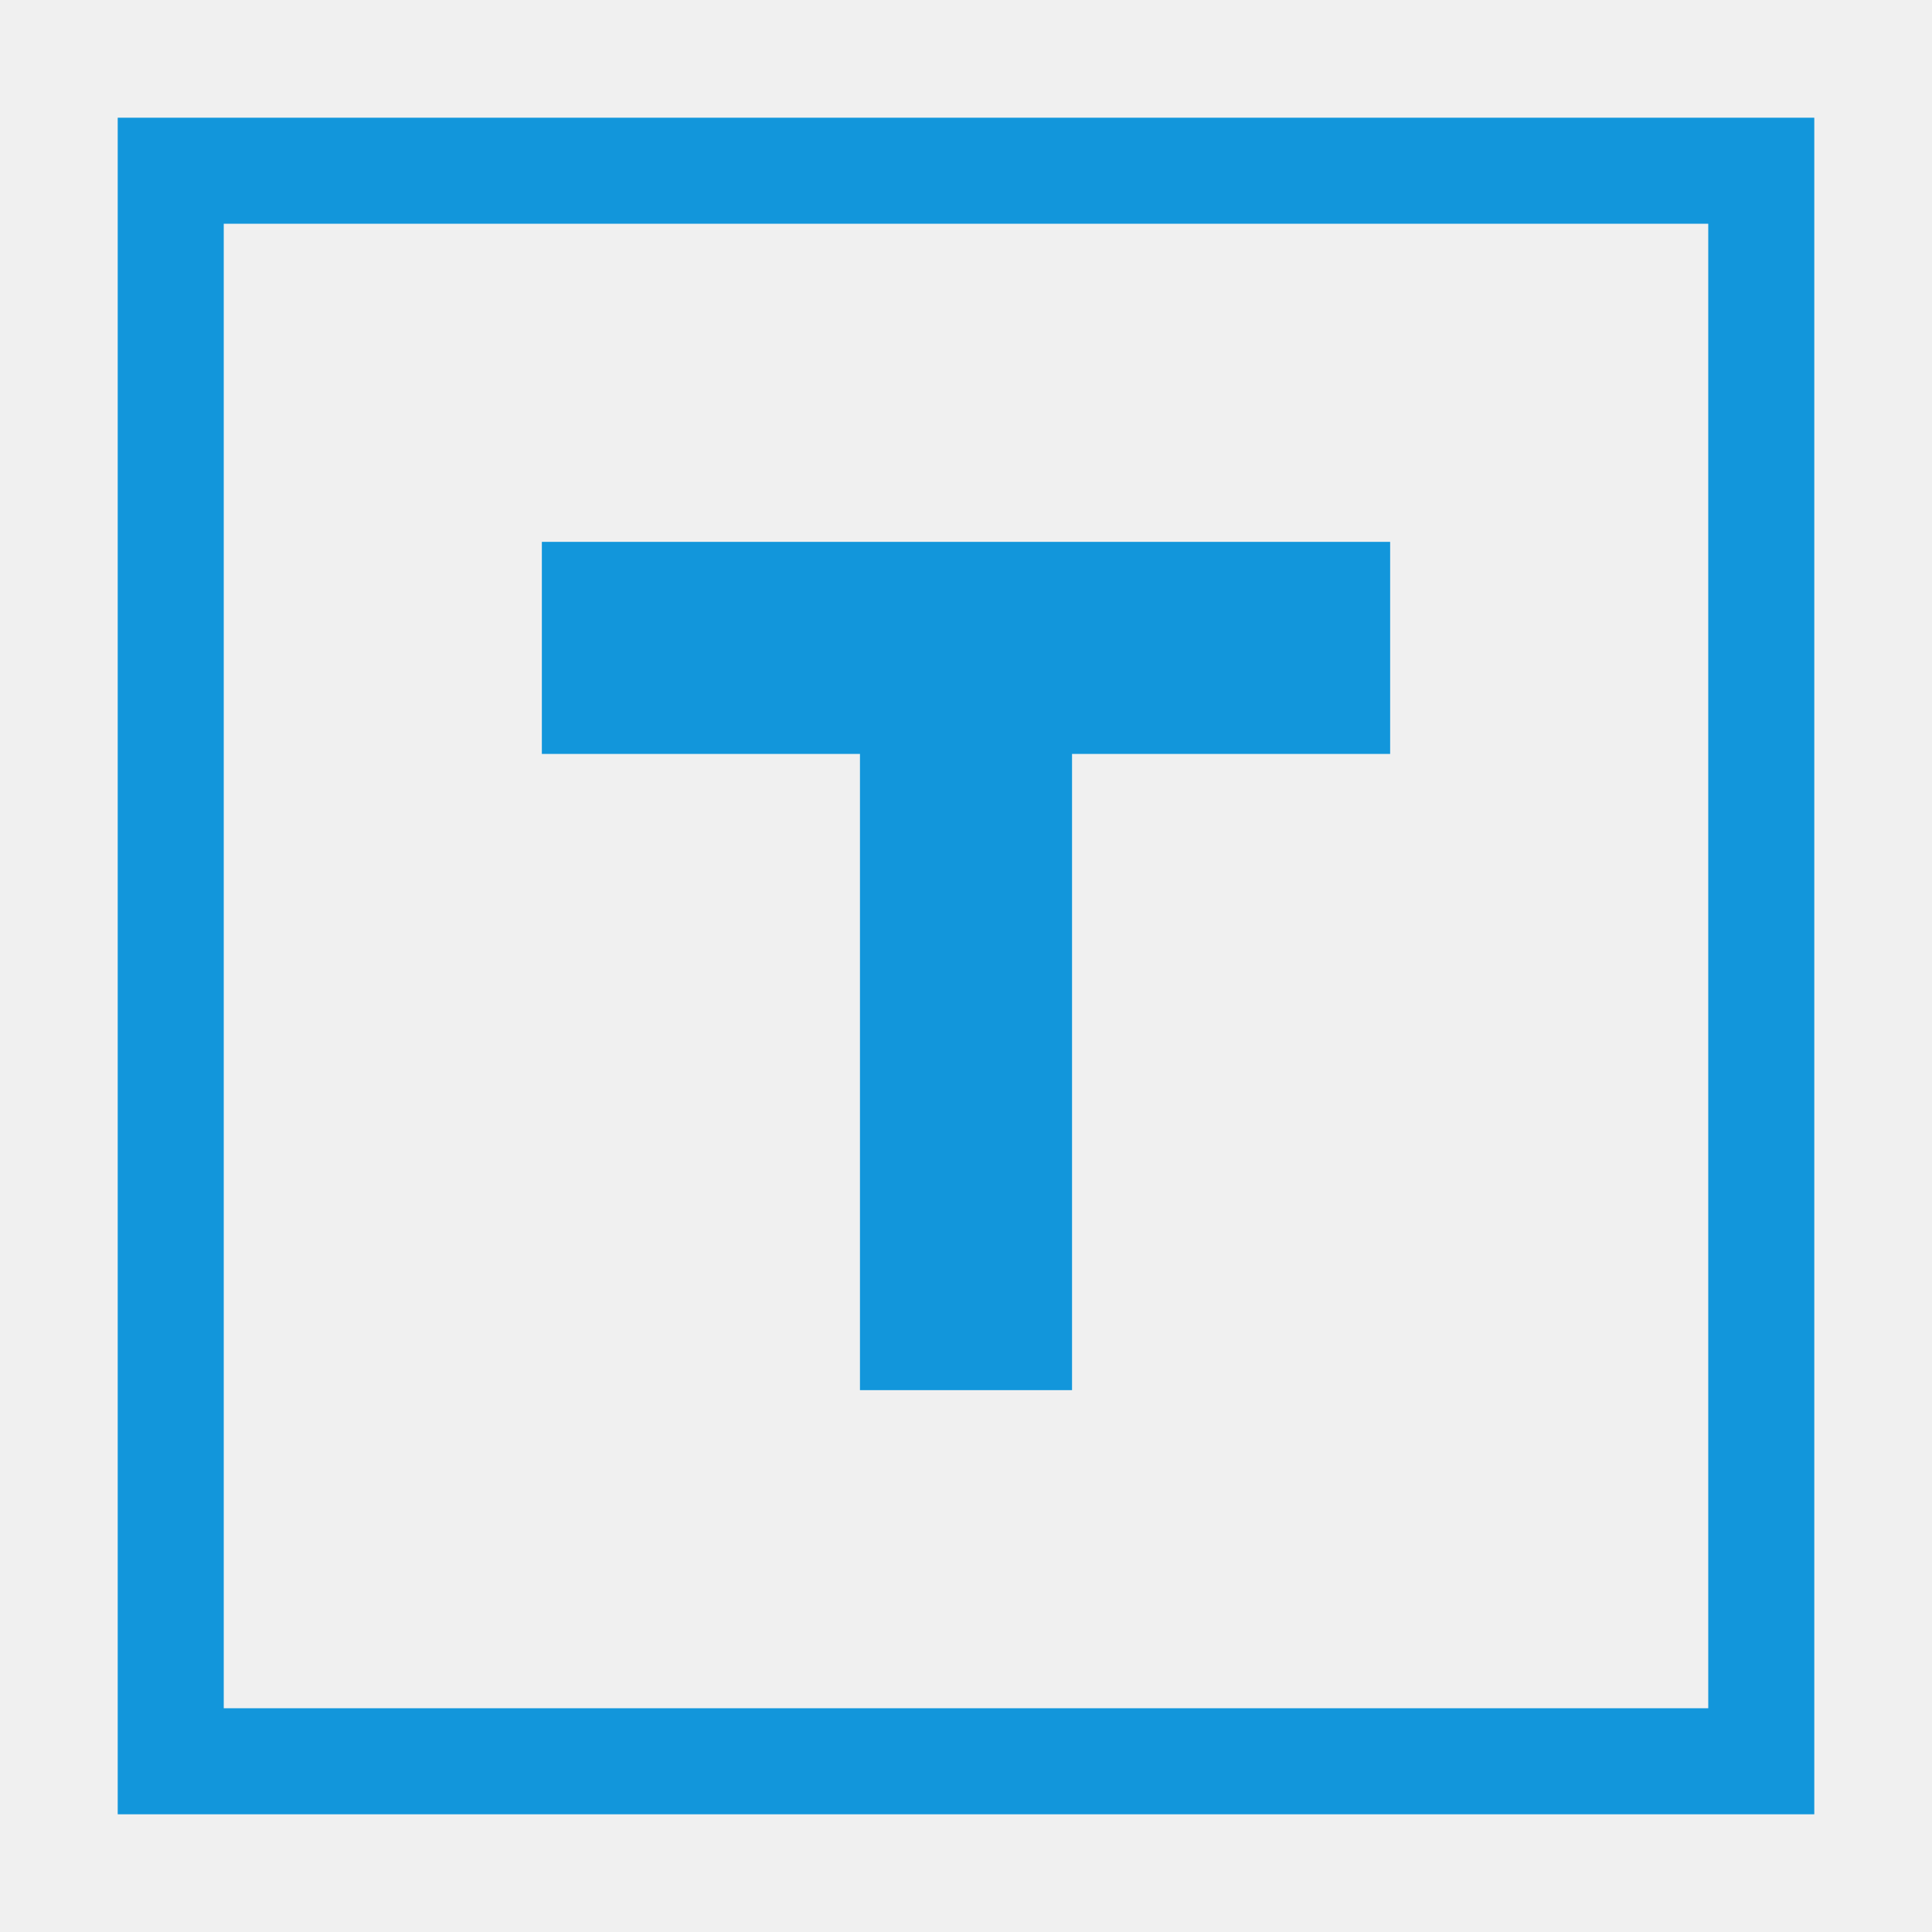
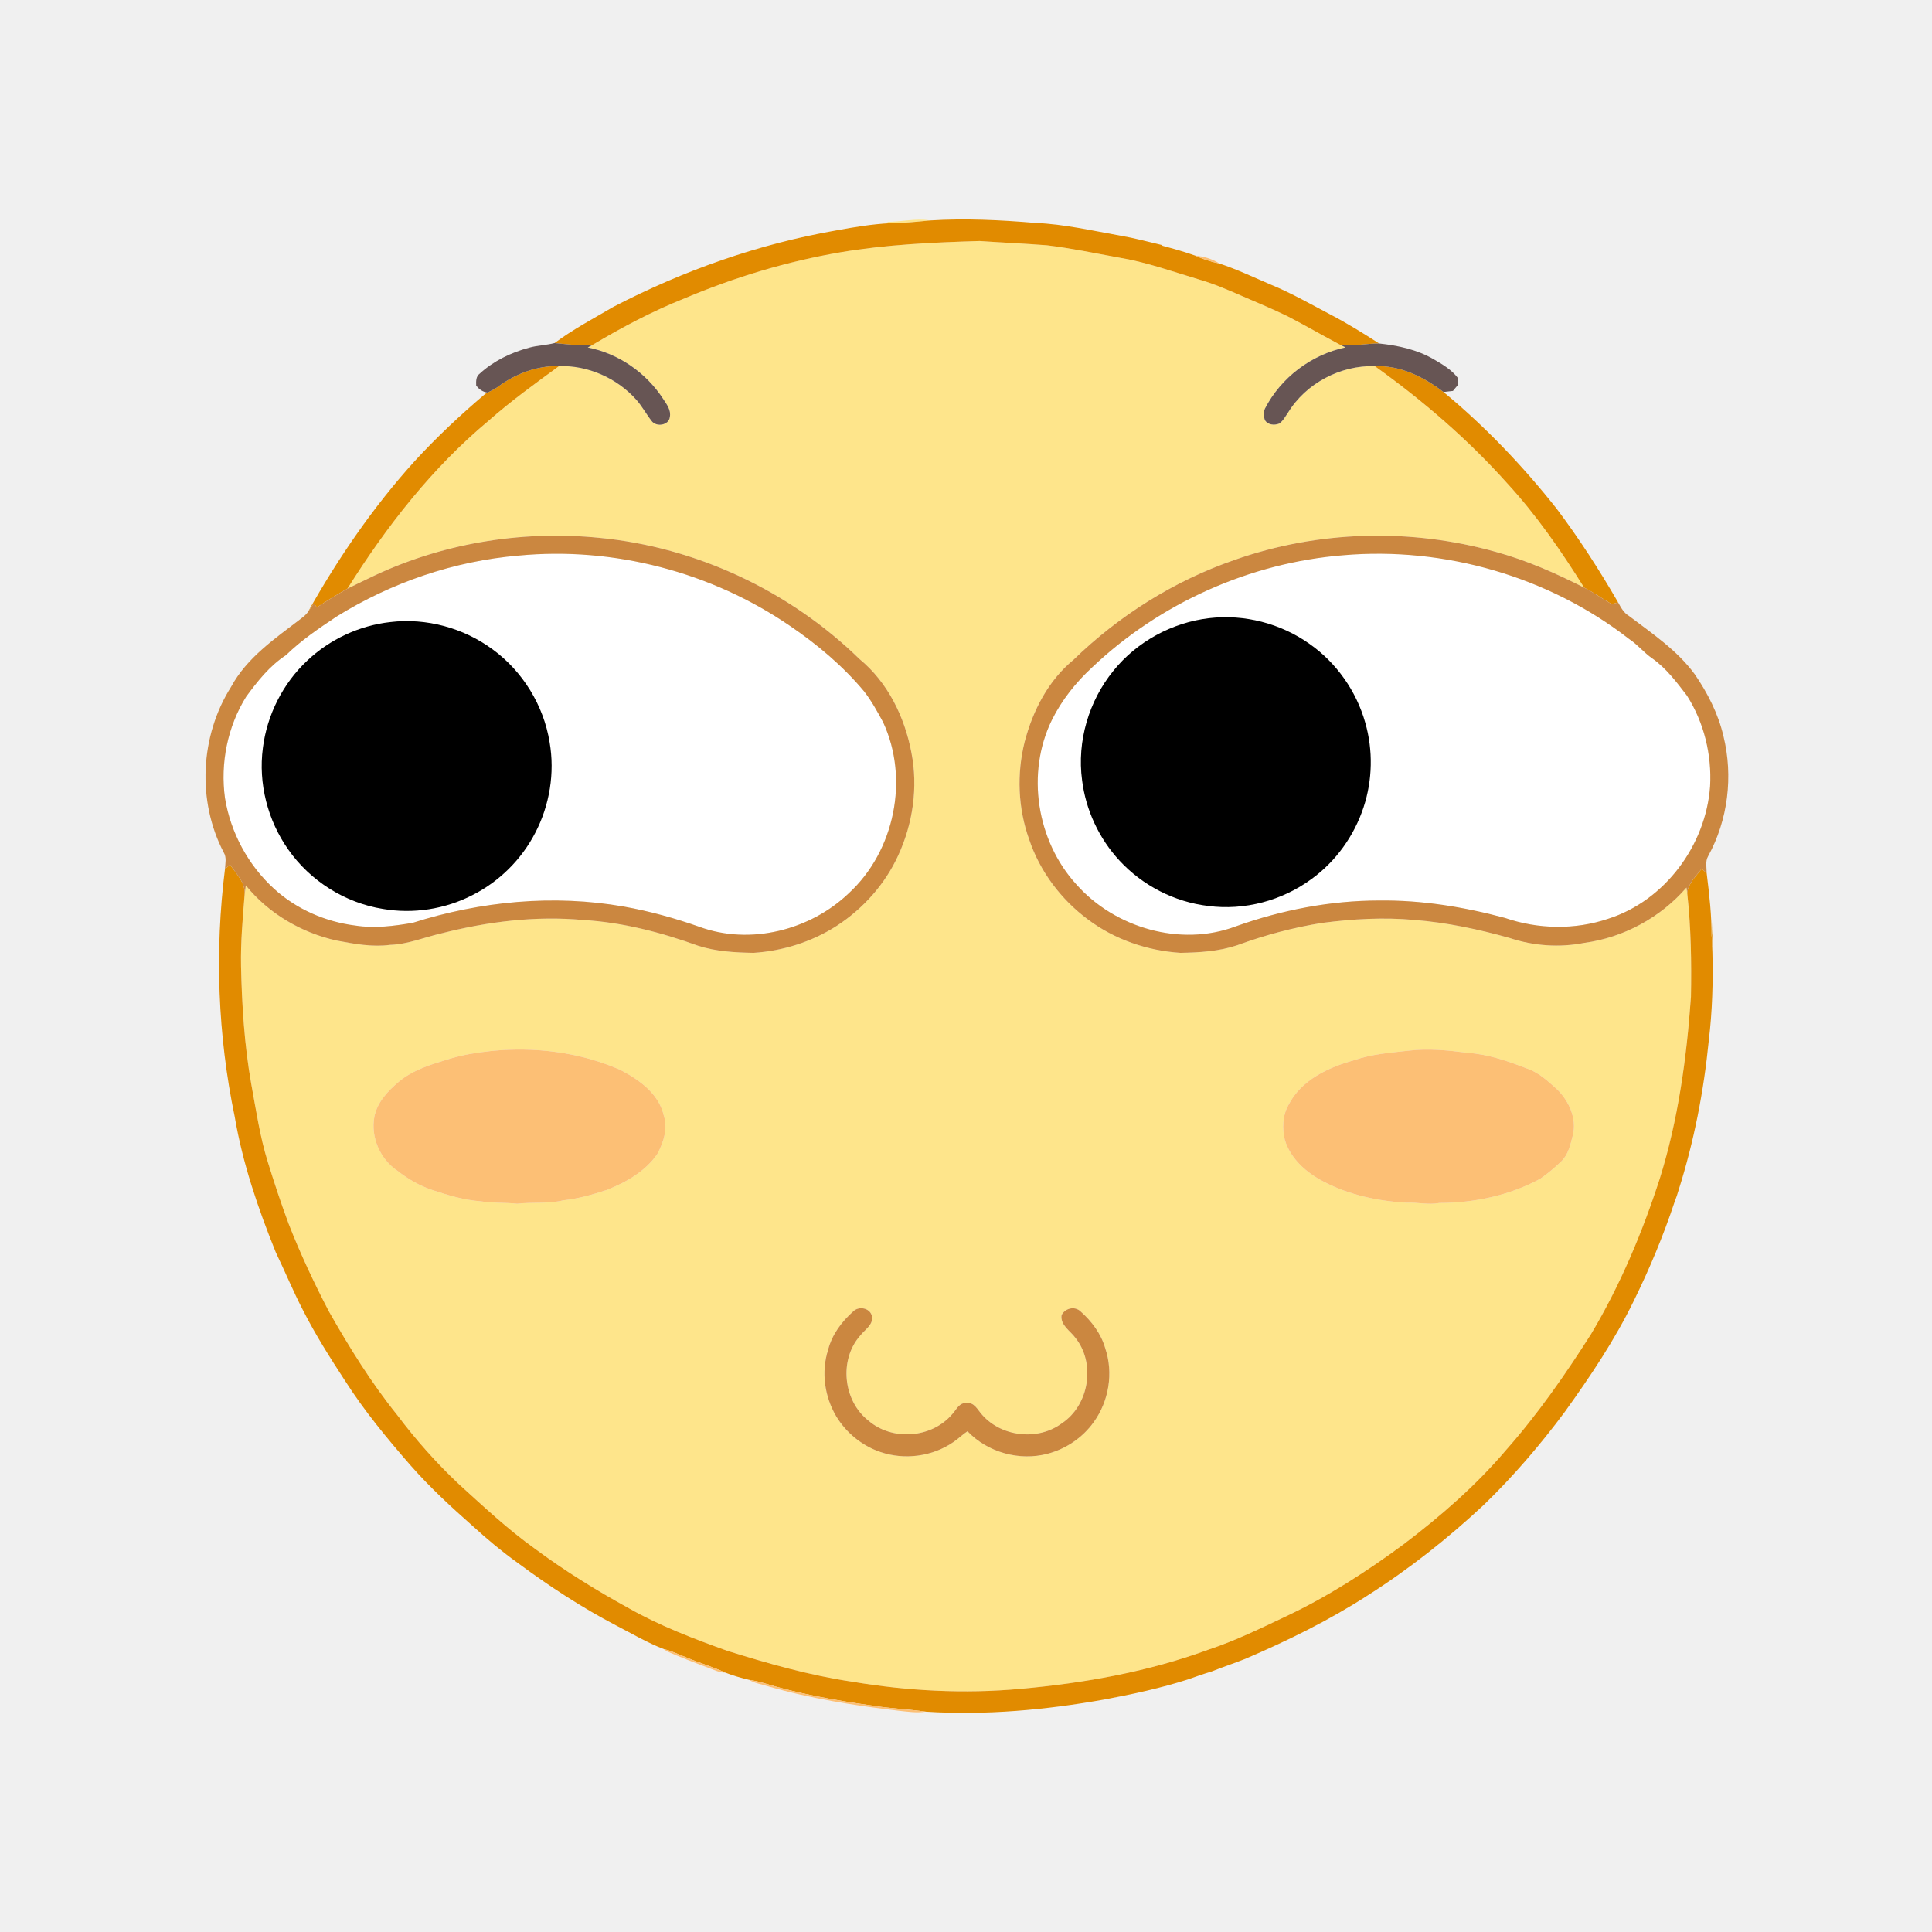
- <svg xmlns="http://www.w3.org/2000/svg" t="1504263719789" class="icon" style="" viewBox="0 0 1024 1024" version="1.1" p-id="2556" width="200" height="200">
-   <defs>
-     <style type="text/css" />
-   </defs>
-   <path d="M62.39 62.39v899.22h899.22V62.39H62.39z m843.018 843.019H118.591V118.591h786.817v786.818z" p-id="2557" fill="#1296db" />
-   <path d="M455.799 736.805h112.402V399.598h168.604V287.195h-449.61v112.403h168.604z" p-id="2558" fill="#1296db" />
+ <svg xmlns="http://www.w3.org/2000/svg" class="icon" width="200px" height="200.00px" viewBox="0 0 1024 1024" version="1.1">
+   <path d="M274.842 294.472c50.371-4.854 102.236 8.714 143.954 37.315 14.428 9.81 27.924 21.166 39.137 34.58 3.983 5.089 7.086 10.783 10.148 16.445 13.926 30.013 6.124 68.229-18.176 90.614-20.48 19.599-52.204 27.658-79.124 17.838-13.087-4.608-26.522-8.346-40.192-10.762-37.243-6.554-75.868-2.826-111.8 8.602-9.953 1.731-20.193 3.041-30.29 1.485-15.903-1.976-31.314-8.632-43.192-19.476-13.732-12.483-23.05-29.747-26.051-48.056-2.57-18.534 1.331-37.949 11.254-53.852 6.021-8.182 12.452-16.353 21.074-21.955 8.038-7.875 17.428-14.213 26.767-20.439 29.071-18.053 62.341-29.481 96.492-32.338m-67.973 35.236c-16.394 1.812-32.113 9.155-44.073 20.49-12.861 12.083-21.279 28.744-23.46 46.254-2.488 18.79 2.55 38.39 13.476 53.852 11.602 16.589 30.054 28.221 50.043 31.427 16.097 2.796 33.055 0.174 47.565-7.311 14.162-7.137 25.958-18.852 33.239-32.942 7.649-14.643 10.476-31.816 7.629-48.108-3.144-19.497-14.264-37.581-30.228-49.213-15.401-11.377-35.154-16.742-54.19-14.449zM711.916 294.287c53.699-4.649 109.036 11.274 151.613 44.442 4.475 2.929 7.793 7.229 12.196 10.23 7.434 5.233 12.933 12.595 18.391 19.732 9.042 14.203 13.22 31.324 12.268 48.097-2.232 31.171-23.951 60.611-54.006 70.175-17.613 5.97-37.161 5.581-54.682-0.43-21.668-5.827-44.052-9.503-66.529-9.247-25.999 0-51.825 5.007-76.268 13.742-29.164 10.947-63.969 0.819-84.398-22.252-21.064-23.03-26.778-59.064-12.974-87.183 5.274-10.629 12.739-19.958 21.443-27.986 35.912-34.038 83.61-55.357 132.946-59.32m-70.973 33.341c-19.712 2.294-38.4 12.462-50.852 27.945-13.025 15.995-19.323 37.417-16.568 57.897 1.935 15.862 9.032 31.037 19.896 42.732 12.196 13.189 29.153 21.893 47.002 23.982 19.18 2.519 39.199-2.836 54.743-14.305 12.892-9.349 22.589-22.907 27.556-38.021 4.762-14.418 5.079-30.228 0.891-44.82-4.71-16.753-15.299-31.816-29.573-41.789-15.237-10.834-34.529-15.8-53.094-13.619z" fill="#FFFFFF" />
+   <path d="M469.975 117.586c7.67 0.082 15.34-2.038 22.968-0.737-7.035 0.686-14.09 1.423-21.166 1.454-0.451-0.174-1.352-0.543-1.802-0.717zM445.42 133.724c24.361-4.127 49.08-5.243 73.728-5.98 11.919 0.819 23.859 1.331 35.768 2.263 12.769 1.526 25.364 4.188 38.011 6.482 14.541 2.386 28.447 7.404 42.527 11.622 8.069 2.314 15.759 5.693 23.45 9.042 7.854 3.379 15.749 6.687 23.439 10.424 9.574 4.925 18.862 10.363 28.385 15.38 0.604 0.297 1.823 0.881 2.427 1.178-18.104 3.799-34.253 16.015-42.721 32.461-0.799 1.874-0.717 4.065-0.061 5.97 1.485 2.683 5.079 2.99 7.66 1.935 2.038-1.444 3.215-3.748 4.618-5.745 9.513-15.596 27.843-25.242 46.029-24.689 25.385 18.166 49.213 38.676 70.052 61.962 15.585 16.937 28.713 35.932 40.878 55.398-14.991-7.608-30.454-14.438-46.694-18.893-45.22-12.728-94.362-11.407-138.68 4.27-31.918 11.049-61.133 29.42-85.32 52.951-13.343 10.957-21.545 26.962-25.836 43.448-4.229 16.968-3.533 35.154 2.365 51.651 5.663 16.968 16.886 31.867 31.201 42.506 14.1 10.598 31.437 16.527 48.978 17.674 10.107-0.164 20.367-0.778 30.024-4.004 14.633-5.366 29.778-9.441 45.189-11.878 16.148-2.099 32.522-3.041 48.783-1.567 17.142 1.352 34.038 4.936 50.565 9.585 12.646 4.198 26.399 5.171 39.485 2.58 20.838-2.785 40.448-13.425 54.2-29.327 0.102 0.717 0.287 2.14 0.379 2.847 2.028 18.299 2.335 36.731 1.987 55.132-2.304 32.502-6.769 65.055-16.507 96.236-9.267 28.641-21.012 56.607-36.465 82.493-13.64 21.422-28.18 42.363-45.025 61.409-15.985 18.852-34.744 35.123-54.395 50.022-19.589 14.459-40.202 27.72-62.239 38.124-13.414 6.328-26.757 12.902-40.868 17.572-32.113 11.817-66.048 17.848-100.035 20.879-29.676 2.683-59.668 1.137-89.027-3.809-22.559-3.348-44.534-9.615-66.263-16.394-17.766-6.38-35.512-13.138-51.978-22.467-17.388-9.554-34.304-19.978-50.217-31.846-14.203-10.158-26.941-22.159-39.854-33.864-11.981-11.254-22.938-23.593-32.799-36.731-13.814-17.142-25.436-35.912-36.28-55.02-7.834-15.084-15.104-30.495-21.279-46.336-4.035-10.824-7.66-21.78-11.059-32.819-4.198-13.507-6.236-27.546-8.796-41.411-3.625-20.623-4.946-41.544-5.396-62.444-0.236-12.554 0.86-25.078 1.884-37.571 0.195-1.731 0.42-3.451 0.645-5.151 12.022 14.879 29.46 25.108 48.077 29.225 9.359 1.772 18.903 3.574 28.457 2.294 9.318-0.287 17.971-3.983 26.952-6.042 24.556-6.277 50.104-9.472 75.428-7.127 20.849 1.229 41.257 6.564 60.836 13.64 9.472 3.052 19.497 3.604 29.389 3.768 15.606-1.004 30.996-5.888 44.155-14.367 13.947-9.093 25.518-22.016 32.461-37.192 7.823-16.896 10.619-36.219 7.035-54.559-3.553-18.842-12.493-37.274-27.505-49.603-37.048-36.147-86.497-59.382-138.066-64.276-41.718-4.127-84.695 3.103-122.378 21.627-3.656 1.782-7.342 3.482-10.967 5.325 20.623-32.881 44.831-63.969 74.752-88.934 11.817-10.476 24.648-19.702 37.376-29.01 15.319-0.471 30.628 6.318 40.847 17.695 3.133 3.461 5.304 7.639 8.182 11.295 2.365 3.461 9.247 2.478 9.708-2.007 0.748-3.604-1.587-6.666-3.451-9.472-8.98-13.926-23.726-24.238-40.038-27.382 0.881-0.471 1.761-0.952 2.642-1.434 15.626-9.349 31.795-17.879 48.732-24.627 26.47-11.192 54.19-19.548 82.514-24.392M260.198 557.056c-7.24 0.809-14.469 1.915-21.463 4.004-9.677 2.949-19.794 5.796-27.638 12.513-5.642 4.792-11.131 10.711-12.657 18.186-2.12 10.947 3.062 22.723 12.319 28.846 5.54 4.372 11.745 7.926 18.463 10.158 8.346 2.796 16.916 5.325 25.743 5.97 6.318 1.055 12.759 0.553 19.118 1.28 8.131-0.973 16.415 0.174 24.443-1.812 7.936-0.85 15.616-3.041 23.173-5.53 10.209-4.076 20.306-9.769 26.675-19.005 3.338-6.154 5.693-13.527 3.441-20.46-2.662-11.581-13.076-18.964-23.009-24.136-21.443-9.431-45.394-12.37-68.608-10.015m486.308-0.174c-9.646 1.096-19.436 1.792-28.672 5.007-13.67 3.758-28.252 10.547-34.939 23.818-3.164 5.581-3.348 12.38-1.905 18.504 3.072 10.097 11.602 17.48 20.726 22.17 13.466 7.004 28.662 10.23 43.735 11.09 5.827-0.307 11.622 1.26 17.428 0.143 18.483-0.031 37.181-3.983 53.504-12.851 3.942-2.755 7.649-5.868 11.121-9.196 3.727-3.604 4.844-8.837 6.083-13.67 2.345-9.093-2.109-18.678-8.684-24.883-4.618-4.086-9.267-8.489-15.206-10.547-10.22-3.963-20.705-7.67-31.724-8.438-10.424-1.341-20.982-2.447-31.468-1.147M452.291 695.009c-6.144 5.458-11.325 12.349-13.384 20.429-3.727 11.653-1.915 24.75 4.291 35.226 5.294 8.765 13.701 15.626 23.409 18.924 12.769 4.372 27.587 2.447 38.707-5.253 2.642-1.72 4.823-4.035 7.475-5.724 10.68 11.233 27.587 15.892 42.537 11.889 9.718-2.57 18.524-8.54 24.371-16.732 8.028-11.08 10.516-26.04 6.134-39.055-2.191-7.762-7.219-14.438-13.189-19.712-3.123-2.877-8.161-1.608-10.004 2.089-0.666 5.356 4.588 8.202 7.342 11.991 10.875 13.578 7.281 35.707-7.188 45.312-12.554 9.308-31.693 7.291-42.086-4.342-2.468-2.601-4.311-7.158-8.673-6.38-3.635-0.276-5.192 3.594-7.301 5.827-10.762 12.749-31.713 14.418-44.36 3.523-13.486-10.476-15.821-32.287-4.424-45.128 2.447-3.174 7.27-5.898 6.144-10.547-1.157-4.178-6.861-5.171-9.8-2.335z" fill="#FEE58B" />
+   <path d="M492.943 116.849c18.637-1.188 37.345-0.246 55.931 1.311 15.237 0.655 30.157 4.116 45.117 6.779 7.281 1.229 14.387 3.185 21.565 4.864l0.727 0.502c5.775 1.546 11.561 3.144 17.193 5.171 4.116 1.894 8.448 3.277 12.892 4.209 9.308 3.103 18.207 7.322 27.218 11.182 11.069 4.557 21.473 10.547 32.061 16.108 8.714 4.557 17.05 9.759 25.313 15.084-6.758 0.02-13.476 1.413-20.234 0.901-9.523-5.018-18.811-10.455-28.385-15.38-7.69-3.738-15.585-7.045-23.439-10.424-7.69-3.348-15.38-6.728-23.45-9.042-14.08-4.219-27.986-9.236-42.527-11.622-12.646-2.294-25.242-4.956-38.011-6.482-11.909-0.932-23.849-1.444-35.768-2.263-24.648 0.737-49.367 1.853-73.728 5.98-28.324 4.844-56.044 13.199-82.514 24.392-16.937 6.748-33.106 15.278-48.732 24.627-6.738 0.737-13.527-0.307-20.244-0.911 9.82-7.301 20.695-13.046 31.232-19.22 37.13-19.292 77.087-33.382 118.344-40.54 9.359-1.72 18.77-3.297 28.273-3.768 7.076-0.031 14.131-0.768 21.166-1.454zM263.608 205.24c9.329-7.025 20.89-11.5 32.676-11.192-12.728 9.308-25.559 18.534-37.376 29.01-29.921 24.965-54.129 56.054-74.752 88.934-5.509 3.123-10.916 6.41-16.179 9.923-0.42-0.532-1.26-1.587-1.69-2.12-1.034 1.597-2.058 3.195-3.185 4.741 16.026-28.611 34.703-55.849 56.73-80.179 11.643-12.667 24.207-24.463 37.335-35.564l1.249-0.717c1.751-0.901 3.584-1.679 5.192-2.836zM728.678 194.068c13.445-0.522 25.979 5.724 36.403 13.701 22.149 18.309 42.086 39.25 59.914 61.768 11.95 15.862 22.702 32.584 32.645 49.756-1.495 0.307-3.164 1.229-4.567 0.205-4.506-2.673-8.806-5.673-13.466-8.069-12.165-19.466-25.293-38.461-40.878-55.398-20.838-23.286-44.667-43.796-70.052-61.962zM119.245 460.585c0.901-0.748 1.802-1.505 2.703-2.253 3.338 4.915 8.315 9.605 7.69 16.097-1.024 12.493-2.12 25.016-1.884 37.571 0.451 20.9 1.772 41.82 5.396 62.444 2.56 13.865 4.598 27.904 8.796 41.411 3.4 11.039 7.025 21.996 11.059 32.819 6.175 15.841 13.445 31.252 21.279 46.336 10.844 19.108 22.467 37.878 36.28 55.02 9.861 13.138 20.818 25.477 32.799 36.731 12.913 11.704 25.651 23.706 39.854 33.864 15.913 11.868 32.829 22.292 50.217 31.846 16.466 9.329 34.212 16.087 51.978 22.467 21.729 6.779 43.704 13.046 66.263 16.394 29.358 4.946 59.351 6.492 89.027 3.809 33.987-3.031 67.922-9.062 100.035-20.879 14.111-4.669 27.453-11.244 40.868-17.572 22.036-10.404 42.65-23.665 62.239-38.124 19.651-14.899 38.41-31.171 54.395-50.022 16.845-19.046 31.386-39.987 45.025-61.409 15.452-25.887 27.197-53.852 36.465-82.493 9.738-31.181 14.203-63.734 16.507-96.236 0.348-18.401 0.041-36.833-1.987-55.132 0.614-5.212 4.71-8.868 7.69-12.841 0.87 0.788 1.741 1.587 2.632 2.396 1.403 11.284 2.703 22.589 2.591 33.987 0.748-5.827 0.451-11.704 0.655-17.562 0.317 8.55-0.676 17.08-0.205 25.62 0.399 15.575-0.051 31.201-1.925 46.664-2.652 26.839-7.823 53.494-15.985 79.217-0.584 2.068-1.28 4.096-2.068 6.103-6.001 18.053-13.343 35.666-21.75 52.736-10.097 20.746-23.02 39.956-36.454 58.655-13.036 17.541-27.32 34.212-43.028 49.408-19.036 17.766-39.547 33.987-61.532 47.954-20.46 13.23-42.414 23.992-64.778 33.587-5.919 2.365-11.991 4.352-17.91 6.728-4.147 1.229-8.243 2.652-12.308 4.127-14.531 4.669-29.481 7.885-44.472 10.701-31.191 5.571-63.027 8.468-94.7 6.472-9.554-1.382-19.231-1.679-28.754-3.297-19.343-2.703-38.625-6.226-57.334-11.909-2.468-0.788-5.018-1.27-7.557-1.669-4.291-1.024-8.561-2.243-12.667-3.84-6.461-3.031-13.353-4.997-19.927-7.752-4.188-1.577-8.182-3.707-12.564-4.68-8.714-3.338-16.783-8.131-25.057-12.401-18.371-9.595-35.768-20.961-52.398-33.29-8.294-5.939-16.138-12.472-23.644-19.343-11.592-10.22-22.968-20.726-33.178-32.348-12.462-14.275-24.576-28.938-34.785-44.933-7.905-12.134-15.688-24.381-22.241-37.315-5.202-10.004-9.482-20.46-14.387-30.607-9.411-23.276-17.603-47.237-21.821-72.049-8.95-43.059-10.629-87.572-5.14-131.205z" fill="#E18B00" />
+   <path d="M633.477 135.475c4.475 0.379 9.103 1.731 12.892 4.209-4.444-0.932-8.776-2.314-12.892-4.209zM260.198 557.056c23.214-2.355 47.165 0.584 68.608 10.015 9.933 5.171 20.347 12.554 23.009 24.136 2.253 6.932-0.102 14.305-3.441 20.46-6.369 9.236-16.466 14.93-26.675 19.005-7.557 2.488-15.237 4.68-23.173 5.53-8.028 1.987-16.312 0.84-24.443 1.812-6.359-0.727-12.8-0.225-19.118-1.28-8.827-0.645-17.398-3.174-25.743-5.97-6.717-2.232-12.923-5.786-18.463-10.158-9.257-6.124-14.438-17.9-12.319-28.846 1.526-7.475 7.014-13.394 12.657-18.186 7.844-6.717 17.961-9.564 27.638-12.513 6.994-2.089 14.223-3.195 21.463-4.004zM746.506 556.882c10.486-1.3 21.043-0.195 31.468 1.147 11.018 0.768 21.504 4.475 31.724 8.438 5.939 2.058 10.588 6.461 15.206 10.547 6.574 6.205 11.028 15.79 8.684 24.883-1.239 4.833-2.355 10.066-6.083 13.67-3.471 3.328-7.178 6.441-11.121 9.196-16.323 8.868-35.021 12.82-53.504 12.851-5.806 1.116-11.602-0.451-17.428-0.143-15.073-0.86-30.269-4.086-43.735-11.09-9.124-4.69-17.654-12.073-20.726-22.17-1.444-6.124-1.26-12.923 1.905-18.504 6.687-13.271 21.268-20.06 34.939-23.818 9.236-3.215 19.026-3.912 28.672-5.007zM351.898 874.076c4.383 0.973 8.376 3.103 12.564 4.68 6.574 2.755 13.466 4.721 19.927 7.752-2.99 0.092-5.663-1.372-8.397-2.324-7.588-2.796-15.145-5.734-22.569-8.95l-1.526-1.157zM397.056 890.348c2.54 0.399 5.089 0.881 7.557 1.669 18.708 5.683 37.99 9.206 57.334 11.909 9.523 1.618 19.2 1.915 28.754 3.297-4.874 0.768-9.779-0.01-14.623-0.522-23.347-2.734-46.664-6.461-69.284-13.005-3.256-1.055-6.799-1.475-9.738-3.348z" fill="#FCBF75" />
+   <path d="M280.474 184.279c4.403-1.229 9.032-1.3 13.455-2.447 6.717 0.604 13.507 1.649 20.244 0.911-0.881 0.481-1.761 0.963-2.642 1.434 16.312 3.144 31.058 13.455 40.038 27.382 1.864 2.806 4.198 5.868 3.451 9.472-0.461 4.485-7.342 5.468-9.708 2.007-2.877-3.656-5.048-7.834-8.182-11.295-10.22-11.377-25.528-18.166-40.847-17.695-11.786-0.307-23.347 4.168-32.676 11.192-1.608 1.157-3.441 1.935-5.192 2.836-2.529-0.328-4.547-1.72-6.031-3.758-0.082-2.284-0.164-4.803 1.905-6.298 7.332-6.728 16.609-11.182 26.184-13.742zM710.728 182.958c6.758 0.512 13.476-0.881 20.234-0.901 10.056 1.075 20.193 3.236 29.01 8.417 4.577 2.662 9.298 5.417 12.585 9.697-0.02 1.372-0.031 2.744-0.041 4.116-0.819 0.973-1.638 1.935-2.427 2.918-1.669 0.215-3.359 0.389-5.007 0.563-10.424-7.977-22.958-14.223-36.403-13.701-18.186-0.553-36.516 9.093-46.029 24.689-1.403 1.997-2.58 4.301-4.618 5.745-2.58 1.055-6.175 0.748-7.66-1.935-0.655-1.905-0.737-4.096 0.061-5.97 8.468-16.445 24.617-28.662 42.721-32.461-0.604-0.297-1.823-0.881-2.427-1.178z" fill="#675554" />
+   <path d="M195.123 306.668c37.683-18.524 80.66-25.754 122.378-21.627 51.569 4.895 101.018 28.129 138.066 64.276 15.012 12.329 23.951 30.761 27.505 49.603 3.584 18.34 0.788 37.663-7.035 54.559-6.943 15.176-18.514 28.099-32.461 37.192-13.158 8.479-28.549 13.363-44.155 14.367-9.892-0.164-19.917-0.717-29.389-3.768-19.579-7.076-39.987-12.411-60.836-13.64-25.324-2.345-50.872 0.85-75.428 7.127-8.98 2.058-17.633 5.755-26.952 6.042-9.554 1.28-19.098-0.522-28.457-2.294-18.616-4.116-36.055-14.346-48.077-29.225-0.225 1.7-0.451 3.42-0.645 5.151 0.625-6.492-4.352-11.182-7.69-16.097-0.901 0.748-1.802 1.505-2.703 2.253 0.143-2.908 0.963-6.093-0.655-8.745-14.254-27.259-12.544-61.819 3.871-87.757 8.335-15.442 23.132-25.528 36.721-35.932 1.423-1.075 2.847-2.181 3.922-3.615 1.126-1.546 2.15-3.144 3.185-4.741 0.43 0.532 1.27 1.587 1.69 2.12 5.263-3.512 10.67-6.799 16.179-9.923 3.625-1.843 7.311-3.543 10.967-5.325m79.718-12.196c-34.15 2.857-67.42 14.285-96.492 32.338-9.339 6.226-18.729 12.564-26.767 20.439-8.622 5.601-15.053 13.773-21.074 21.955-9.923 15.903-13.824 35.318-11.254 53.852 3 18.309 12.319 35.574 26.051 48.056 11.878 10.844 27.29 17.5 43.192 19.476 10.097 1.556 20.337 0.246 30.29-1.485 35.932-11.428 74.557-15.155 111.8-8.602 13.67 2.417 27.105 6.154 40.192 10.762 26.921 9.82 58.644 1.761 79.124-17.838 24.3-22.385 32.102-60.6 18.176-90.614-3.062-5.663-6.164-11.356-10.148-16.445-11.213-13.414-24.709-24.771-39.137-34.58-41.718-28.6-93.583-42.168-143.954-37.315zM654.234 296.806c44.319-15.677 93.46-16.998 138.68-4.27 16.241 4.454 31.703 11.284 46.694 18.893 4.659 2.396 8.96 5.396 13.466 8.069 1.403 1.024 3.072 0.102 4.567-0.205 1.495 2.703 3 5.581 5.775 7.178 12.339 9.349 25.508 18.186 34.796 30.843 6.861 9.984 12.483 20.972 15.247 32.84 5.253 21.248 2.427 44.431-8.12 63.652-1.608 2.734-0.758 6.021-0.768 9.021-0.891-0.809-1.761-1.608-2.632-2.396-2.98 3.973-7.076 7.629-7.69 12.841-0.092-0.707-0.276-2.13-0.379-2.847-13.752 15.903-33.362 26.542-54.2 29.327-13.087 2.591-26.839 1.618-39.485-2.58-16.527-4.649-33.423-8.233-50.565-9.585-16.261-1.475-32.635-0.532-48.783 1.567-15.411 2.437-30.556 6.513-45.189 11.878-9.656 3.226-19.917 3.84-30.024 4.004-17.541-1.147-34.877-7.076-48.978-17.674-14.316-10.639-25.539-25.539-31.201-42.506-5.898-16.497-6.595-34.683-2.365-51.651 4.291-16.486 12.493-32.492 25.836-43.448 24.187-23.532 53.402-41.902 85.32-52.951m57.682-2.519c-49.336 3.963-97.034 25.283-132.946 59.32-8.704 8.028-16.169 17.357-21.443 27.986-13.804 28.119-8.09 64.154 12.974 87.183 20.429 23.071 55.235 33.198 84.398 22.252 24.443-8.735 50.268-13.742 76.268-13.742 22.477-0.256 44.861 3.42 66.529 9.247 17.521 6.011 37.069 6.4 54.682 0.43 30.054-9.564 51.773-39.004 54.006-70.175 0.952-16.773-3.226-33.894-12.268-48.097-5.458-7.137-10.957-14.5-18.391-19.732-4.403-3-7.721-7.301-12.196-10.23-42.578-33.167-97.915-49.091-151.613-44.442zM452.291 695.009c2.939-2.836 8.643-1.843 9.8 2.335 1.126 4.649-3.697 7.373-6.144 10.547-11.397 12.841-9.062 34.652 4.424 45.128 12.646 10.895 33.597 9.226 44.36-3.523 2.109-2.232 3.666-6.103 7.301-5.827 4.362-0.778 6.205 3.779 8.673 6.38 10.394 11.633 29.532 13.65 42.086 4.342 14.469-9.605 18.063-31.734 7.188-45.312-2.755-3.789-8.008-6.636-7.342-11.991 1.843-3.697 6.881-4.966 10.004-2.089 5.97 5.274 10.998 11.95 13.189 19.712 4.383 13.015 1.894 27.976-6.134 39.055-5.847 8.192-14.653 14.162-24.371 16.732-14.95 4.004-31.857-0.655-42.537-11.889-2.652 1.69-4.833 4.004-7.475 5.724-11.121 7.7-25.938 9.626-38.707 5.253-9.708-3.297-18.115-10.158-23.409-18.924-6.205-10.476-8.018-23.572-4.291-35.226 2.058-8.079 7.24-14.971 13.384-20.429z" fill="#CB8740" />
+   <path d="M640.942 327.629c18.565-2.181 37.857 2.785 53.094 13.619 14.275 9.974 24.863 25.037 29.573 41.789 4.188 14.592 3.871 30.403-0.891 44.82-4.966 15.114-14.664 28.672-27.556 38.021-15.544 11.469-35.564 16.824-54.743 14.305-17.848-2.089-34.806-10.793-47.002-23.982-10.865-11.694-17.961-26.87-19.896-42.732-2.755-20.48 3.543-41.902 16.568-57.897 12.452-15.483 31.14-25.651 50.852-27.945zM206.868 329.708c19.036-2.294 38.789 3.072 54.19 14.449 15.964 11.633 27.085 29.716 30.228 49.213 2.847 16.292 0.02 33.464-7.629 48.108-7.281 14.09-19.077 25.805-33.239 32.942-14.51 7.485-31.468 10.107-47.565 7.311-19.988-3.205-38.441-14.838-50.043-31.427-10.926-15.462-15.964-35.062-13.476-53.852 2.181-17.51 10.598-34.171 23.46-46.254 11.96-11.336 27.679-18.678 44.073-20.49z" />
</svg>
